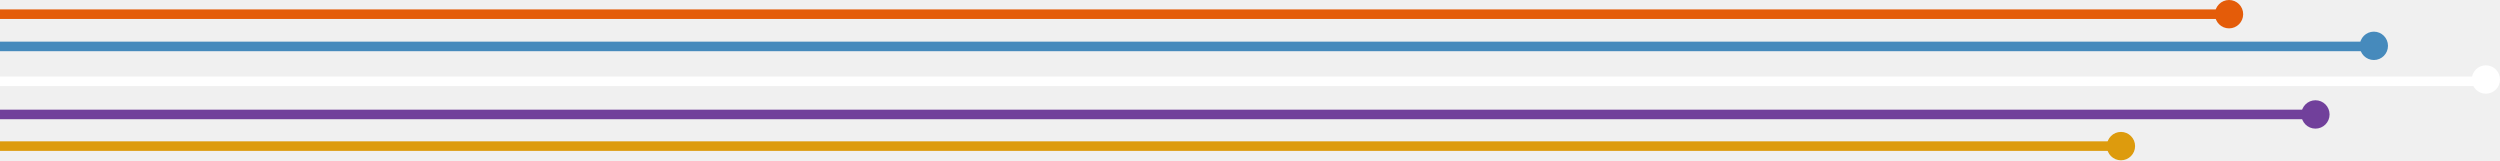
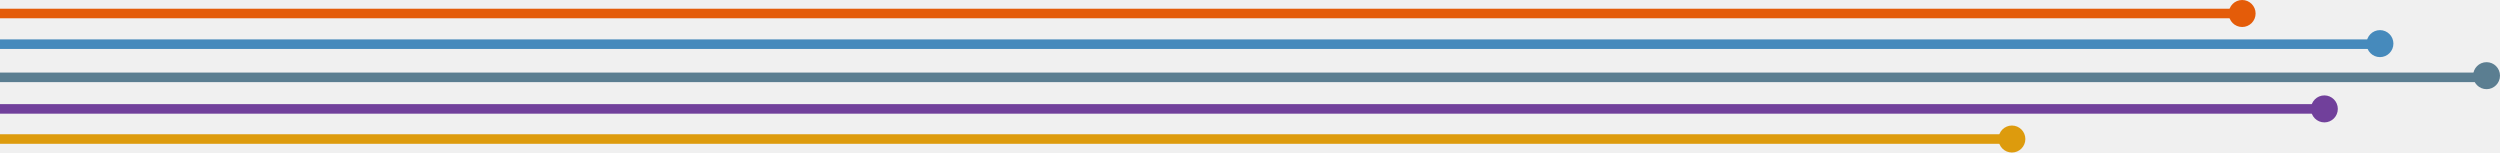
- <svg xmlns="http://www.w3.org/2000/svg" id="Componente_1_1" data-name="Componente 1 – 1" width="785.907" height="50.389" viewBox="0 0 785.907 50.389">
-   <line id="Línea_44" data-name="Línea 44" x2="700.293" transform="translate(0 4.46)" fill="none" stroke="#e45c09" stroke-miterlimit="10" stroke-width="3" />
-   <line id="Línea_45" data-name="Línea 45" x2="746.255" transform="translate(0 14.593)" fill="none" stroke="#468abc" stroke-miterlimit="10" stroke-width="3" />
-   <line id="Línea_46" data-name="Línea 46" x2="781.466" transform="translate(0 25.55)" fill="none" stroke="#fff" stroke-miterlimit="10" stroke-width="3" />
-   <line id="Línea_47" data-name="Línea 47" x2="727.291" transform="translate(0 35.976)" fill="none" stroke="#71409b" stroke-miterlimit="10" stroke-width="3" />
-   <line id="Línea_48" data-name="Línea 48" x2="665.412" transform="translate(0 45.929)" fill="none" stroke="#dd9b0d" stroke-miterlimit="10" stroke-width="3" />
-   <ellipse id="Elipse_76" data-name="Elipse 76" cx="4.441" cy="4.46" rx="4.441" ry="4.46" transform="translate(696.289)" fill="#e45c09" />
-   <ellipse id="Elipse_77" data-name="Elipse 77" cx="4.441" cy="4.46" rx="4.441" ry="4.46" transform="translate(741.814 9.949)" fill="#468abc" />
-   <ellipse id="Elipse_78" data-name="Elipse 78" cx="4.441" cy="4.46" rx="4.441" ry="4.46" transform="translate(777.025 20.537)" fill="#fff" />
-   <ellipse id="Elipse_79" data-name="Elipse 79" cx="4.441" cy="4.46" rx="4.441" ry="4.46" transform="translate(723.45 31.516)" fill="#71409b" />
-   <ellipse id="Elipse_80" data-name="Elipse 80" cx="4.441" cy="4.46" rx="4.441" ry="4.46" transform="translate(662.312 41.469)" fill="#dd9b0d" />
+ <svg xmlns="http://www.w3.org/2000/svg" id="Componente_1_5" data-name="Componente 1 – 5" width="784.983" height="47.894" viewBox="0 0 784.983 47.894">
+   <line id="Línea_44" data-name="Línea 44" x2="703.609" transform="translate(0 4.239)" fill="none" stroke="#e45c09" stroke-width="3" />
+   <line id="Línea_45" data-name="Línea 45" x2="747.294" transform="translate(0 13.87)" fill="none" stroke="#468abc" stroke-width="3" />
+   <line id="Línea_46" data-name="Línea 46" x2="780.762" transform="translate(0 24.285)" fill="none" stroke="#5b7e91" stroke-width="3" />
+   <line id="Línea_47" data-name="Línea 47" x2="729.27" transform="translate(0 34.194)" fill="none" stroke="#71409b" stroke-width="3" />
+   <line id="Línea_48" data-name="Línea 48" x2="632.456" transform="translate(0 43.654)" fill="none" stroke="#dd9b0d" stroke-width="3" />
+   <ellipse id="Elipse_76" data-name="Elipse 76" cx="4.221" cy="4.239" rx="4.221" ry="4.239" transform="translate(699.804)" fill="#e45c09" />
+   <ellipse id="Elipse_77" data-name="Elipse 77" cx="4.221" cy="4.239" rx="4.221" ry="4.239" transform="translate(743.073 9.457)" fill="#468abc" />
+   <ellipse id="Elipse_78" data-name="Elipse 78" cx="4.221" cy="4.239" rx="4.221" ry="4.239" transform="translate(776.541 19.52)" fill="#5b7e91" />
+   <ellipse id="Elipse_79" data-name="Elipse 79" cx="4.221" cy="4.239" rx="4.221" ry="4.239" transform="translate(725.619 29.955)" fill="#71409b" />
+   <ellipse id="Elipse_80" data-name="Elipse 80" cx="4.221" cy="4.239" rx="4.221" ry="4.239" transform="translate(627.509 39.415)" fill="#dd9b0d" />
</svg>
